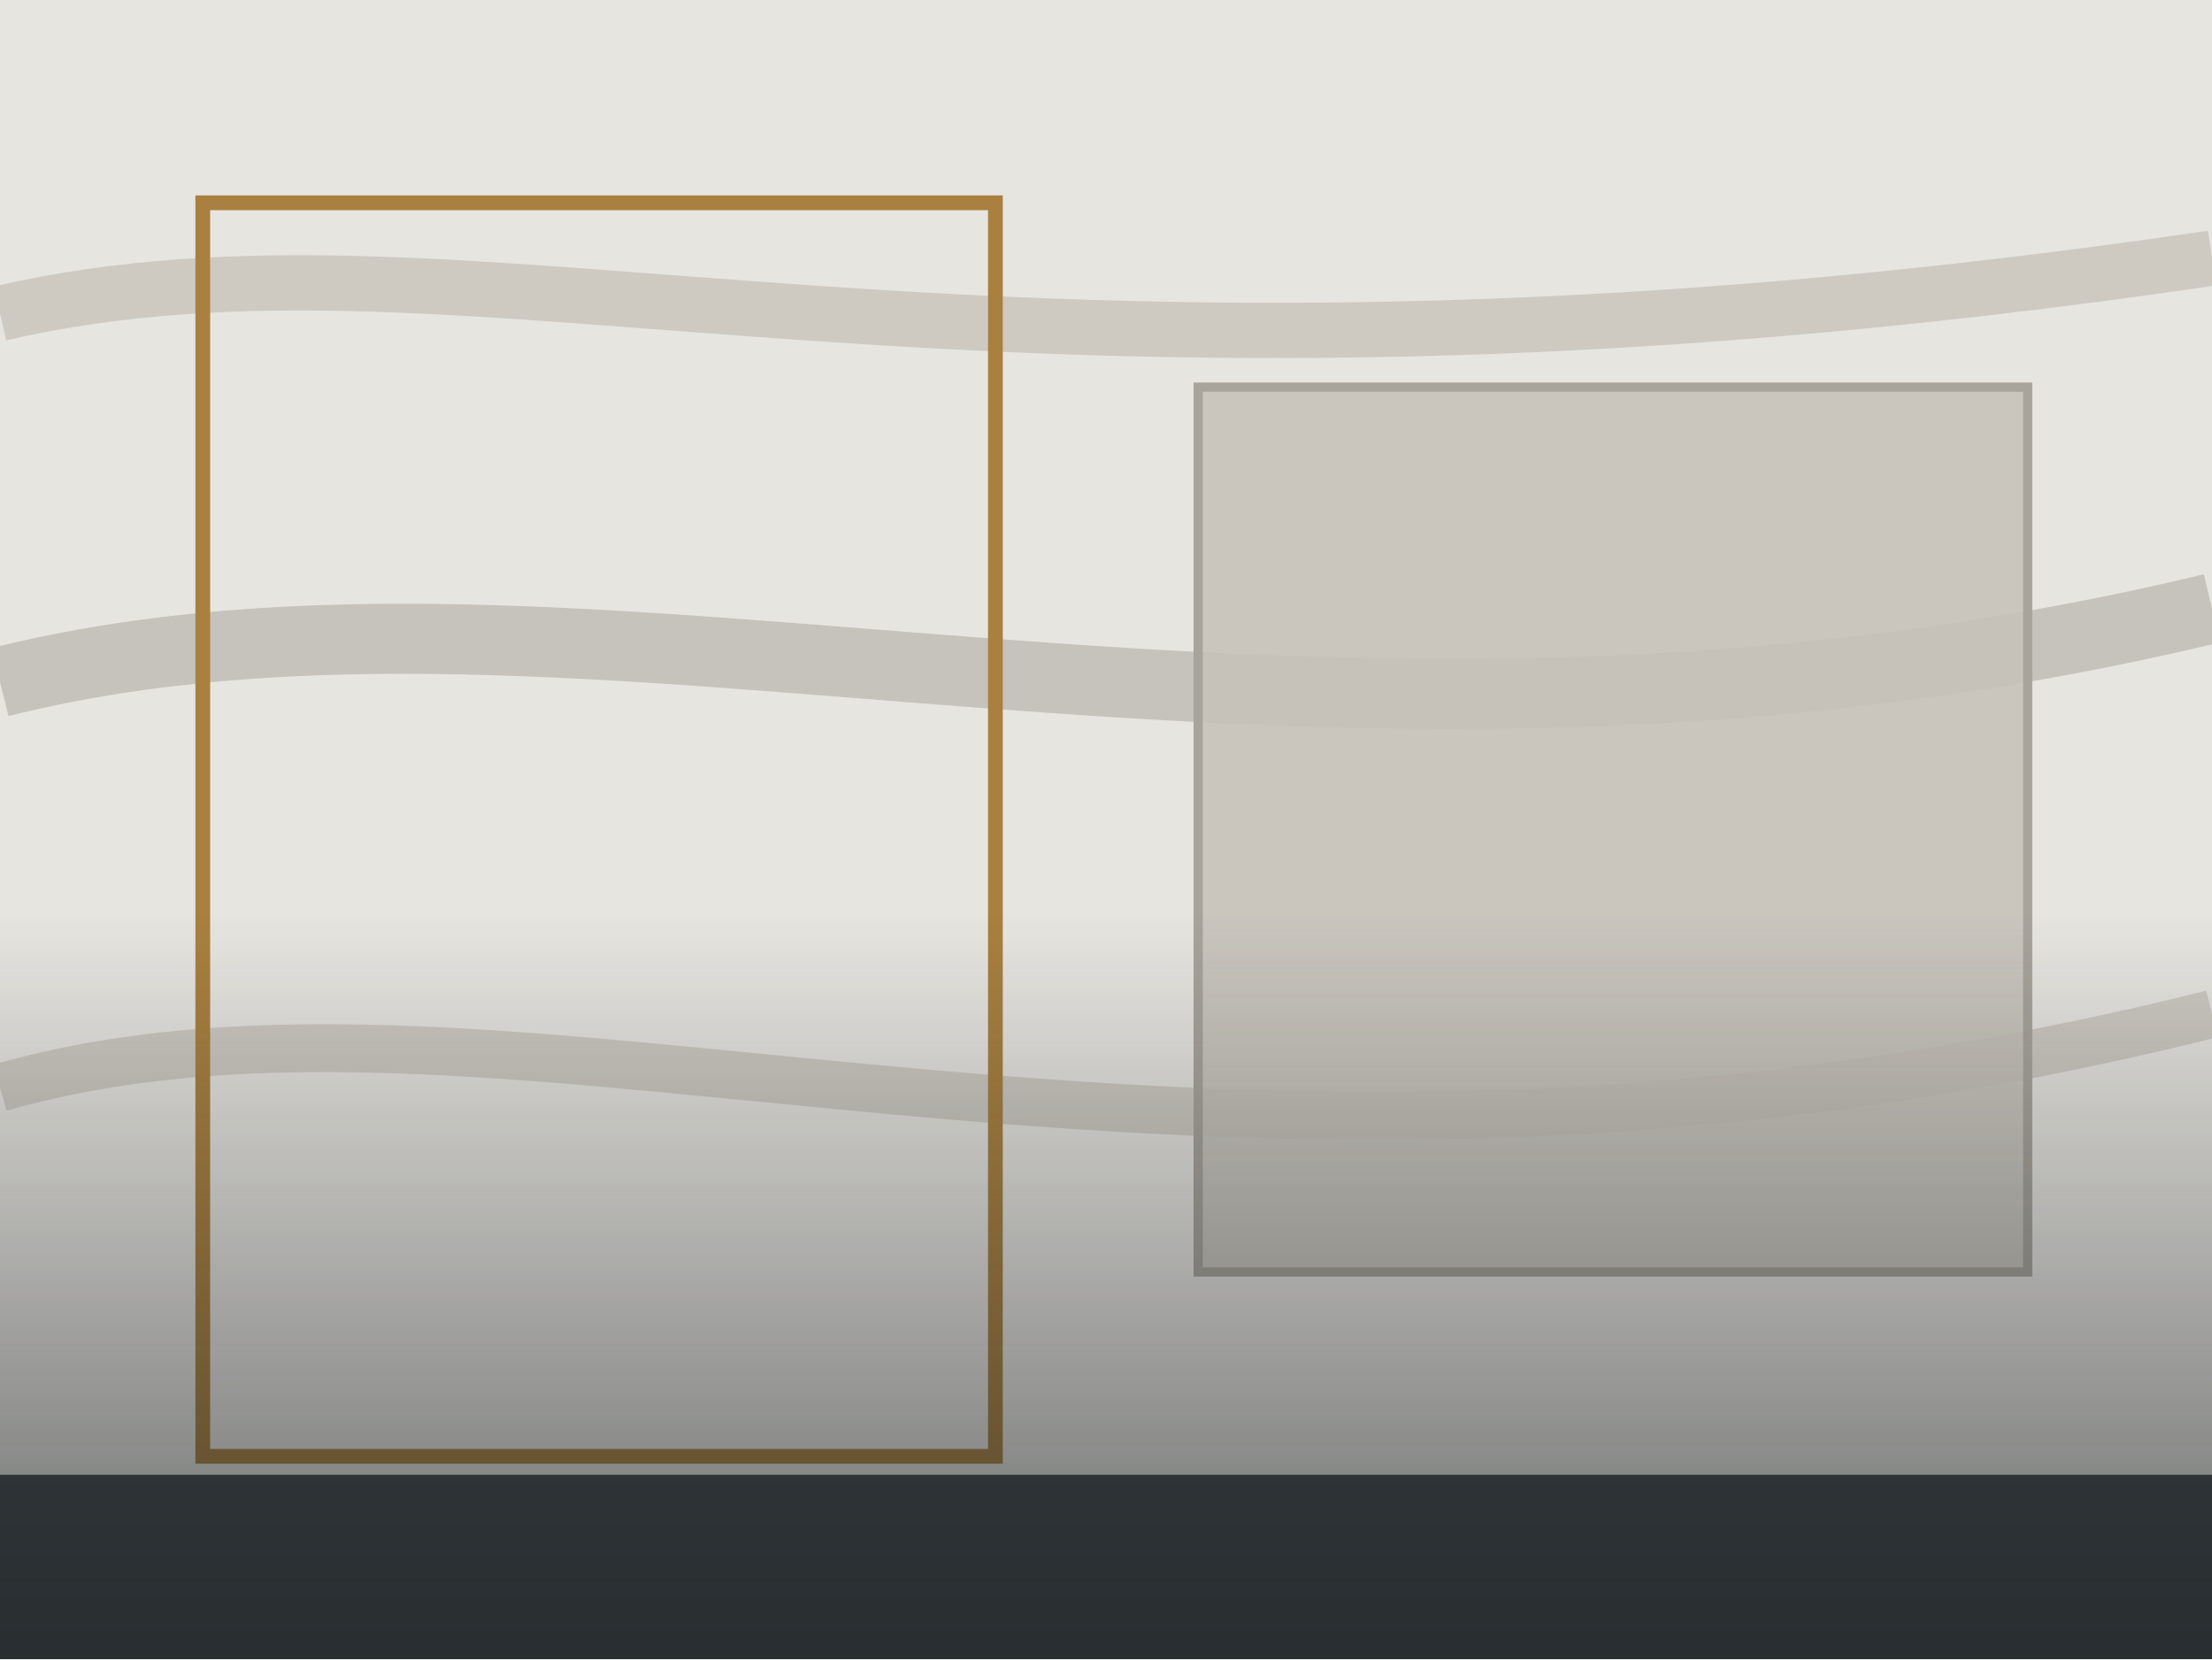
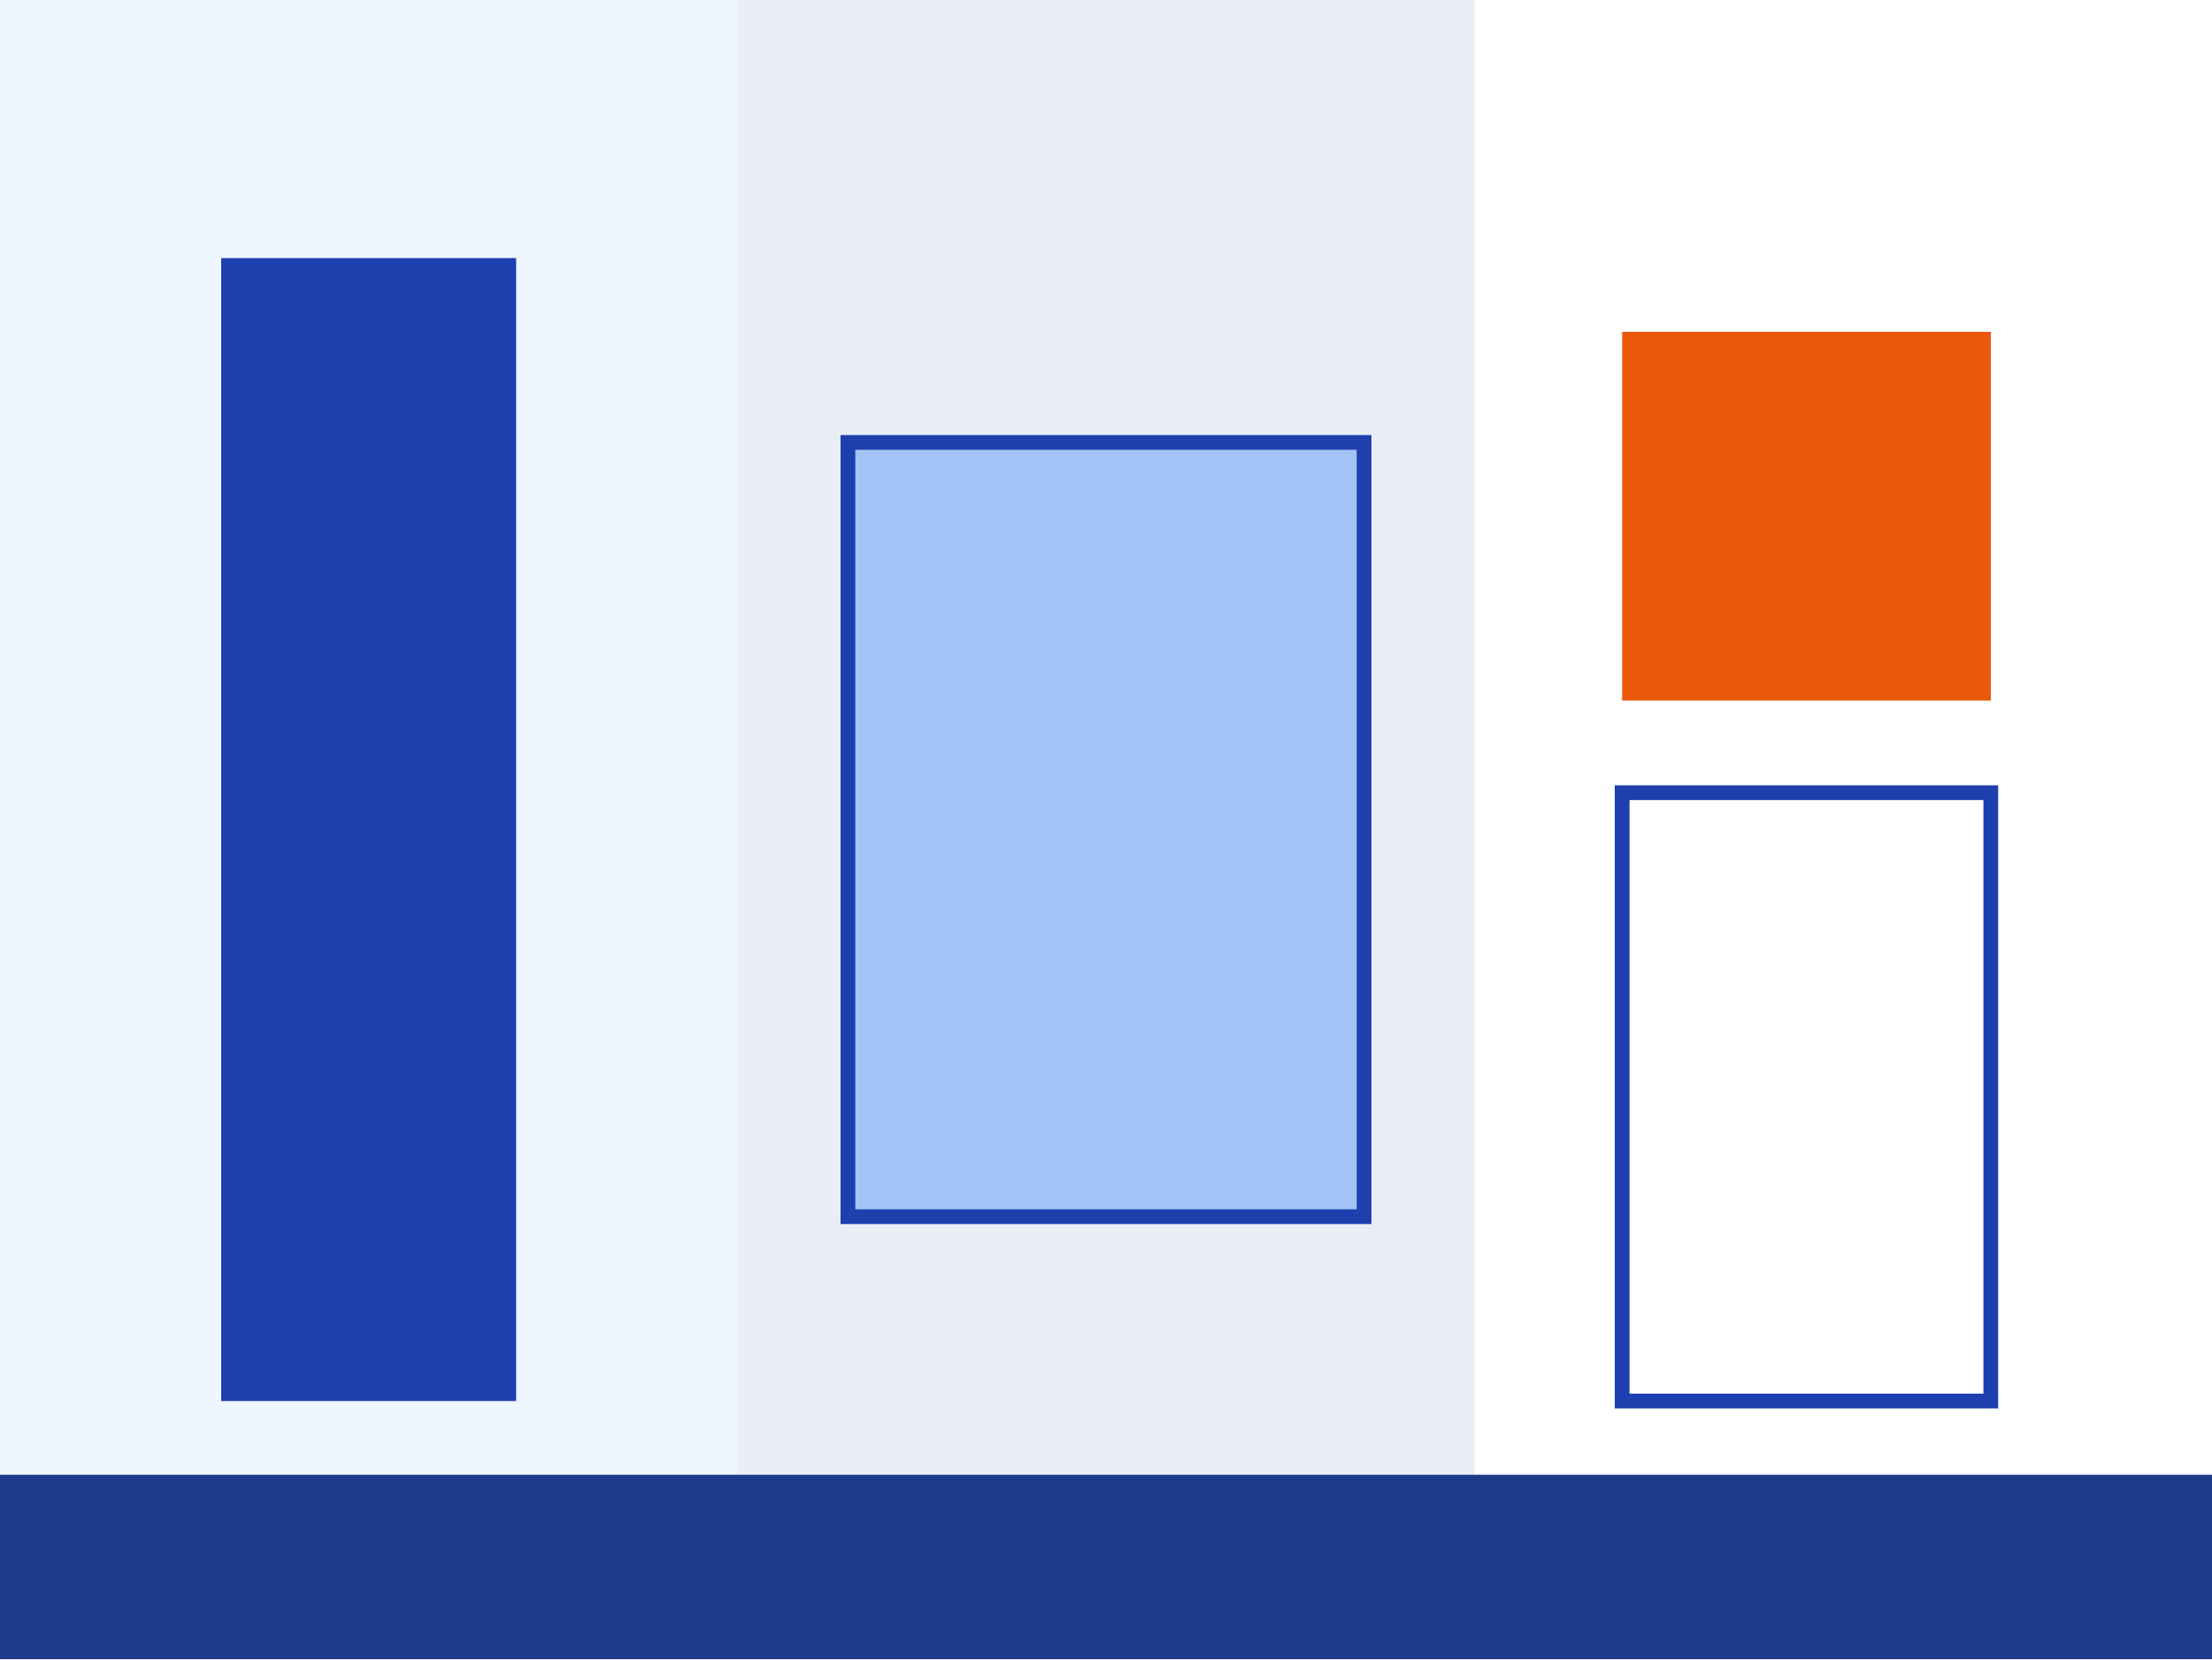
<svg xmlns="http://www.w3.org/2000/svg" viewBox="0 0 1200 900" width="1200" height="900" role="img">
-   <defs>
-     <linearGradient id="v" x1="0" y1="0" x2="0" y2="1">
-       <stop offset="0.55" stop-color="#1b2023" stop-opacity="0" />
-       <stop offset="1" stop-color="#1b2023" stop-opacity="0.62" />
-     </linearGradient>
-   </defs>
-   <rect width="1200" height="900" fill="#e7e5e0" />
-   <g opacity="0.75">
-     <path d="M0 170 C 260 110, 520 240, 1200 140" stroke="#c6c1b8" stroke-width="30" fill="none" />
-     <path d="M0 370 C 320 290, 700 450, 1200 330" stroke="#a8a49b" stroke-width="38" fill="none" opacity="0.7" />
-     <path d="M0 590 C 280 510, 640 690, 1200 550" stroke="#c6c1b8" stroke-width="26" fill="none" />
-   </g>
-   <rect x="110" y="110" width="430" height="680" fill="none" stroke="#a9803f" stroke-width="8" />
-   <rect x="650" y="210" width="450" height="480" fill="#c6c1b8" opacity="0.85" />
-   <rect x="650" y="210" width="450" height="480" fill="none" stroke="#a8a49b" stroke-width="5" />
-   <rect x="0" y="800" width="1200" height="100" fill="#2b3336" opacity="0.9" />
-   <rect width="1200" height="900" fill="url(#v)" />
+   <rect width="1200" height="900" fill="#ffffff" />
+   <rect x="0" y="0" width="400" height="900" fill="#eff6ff" />
+   <rect x="400" y="0" width="400" height="900" fill="#e9eef6" />
+   <rect x="120" y="140" width="160" height="620" fill="#1e40af" />
+   <rect x="460" y="240" width="280" height="420" fill="#3b82f6" opacity="0.4" />
+   <rect x="460" y="240" width="280" height="420" fill="none" stroke="#1e40af" stroke-width="8" />
+   <rect x="880" y="180" width="200" height="200" fill="#ea580c" />
+   <rect x="880" y="430" width="200" height="330" fill="none" stroke="#1e40af" stroke-width="8" />
+   <rect x="0" y="800" width="1200" height="100" fill="#1e3a8a" />
</svg>
